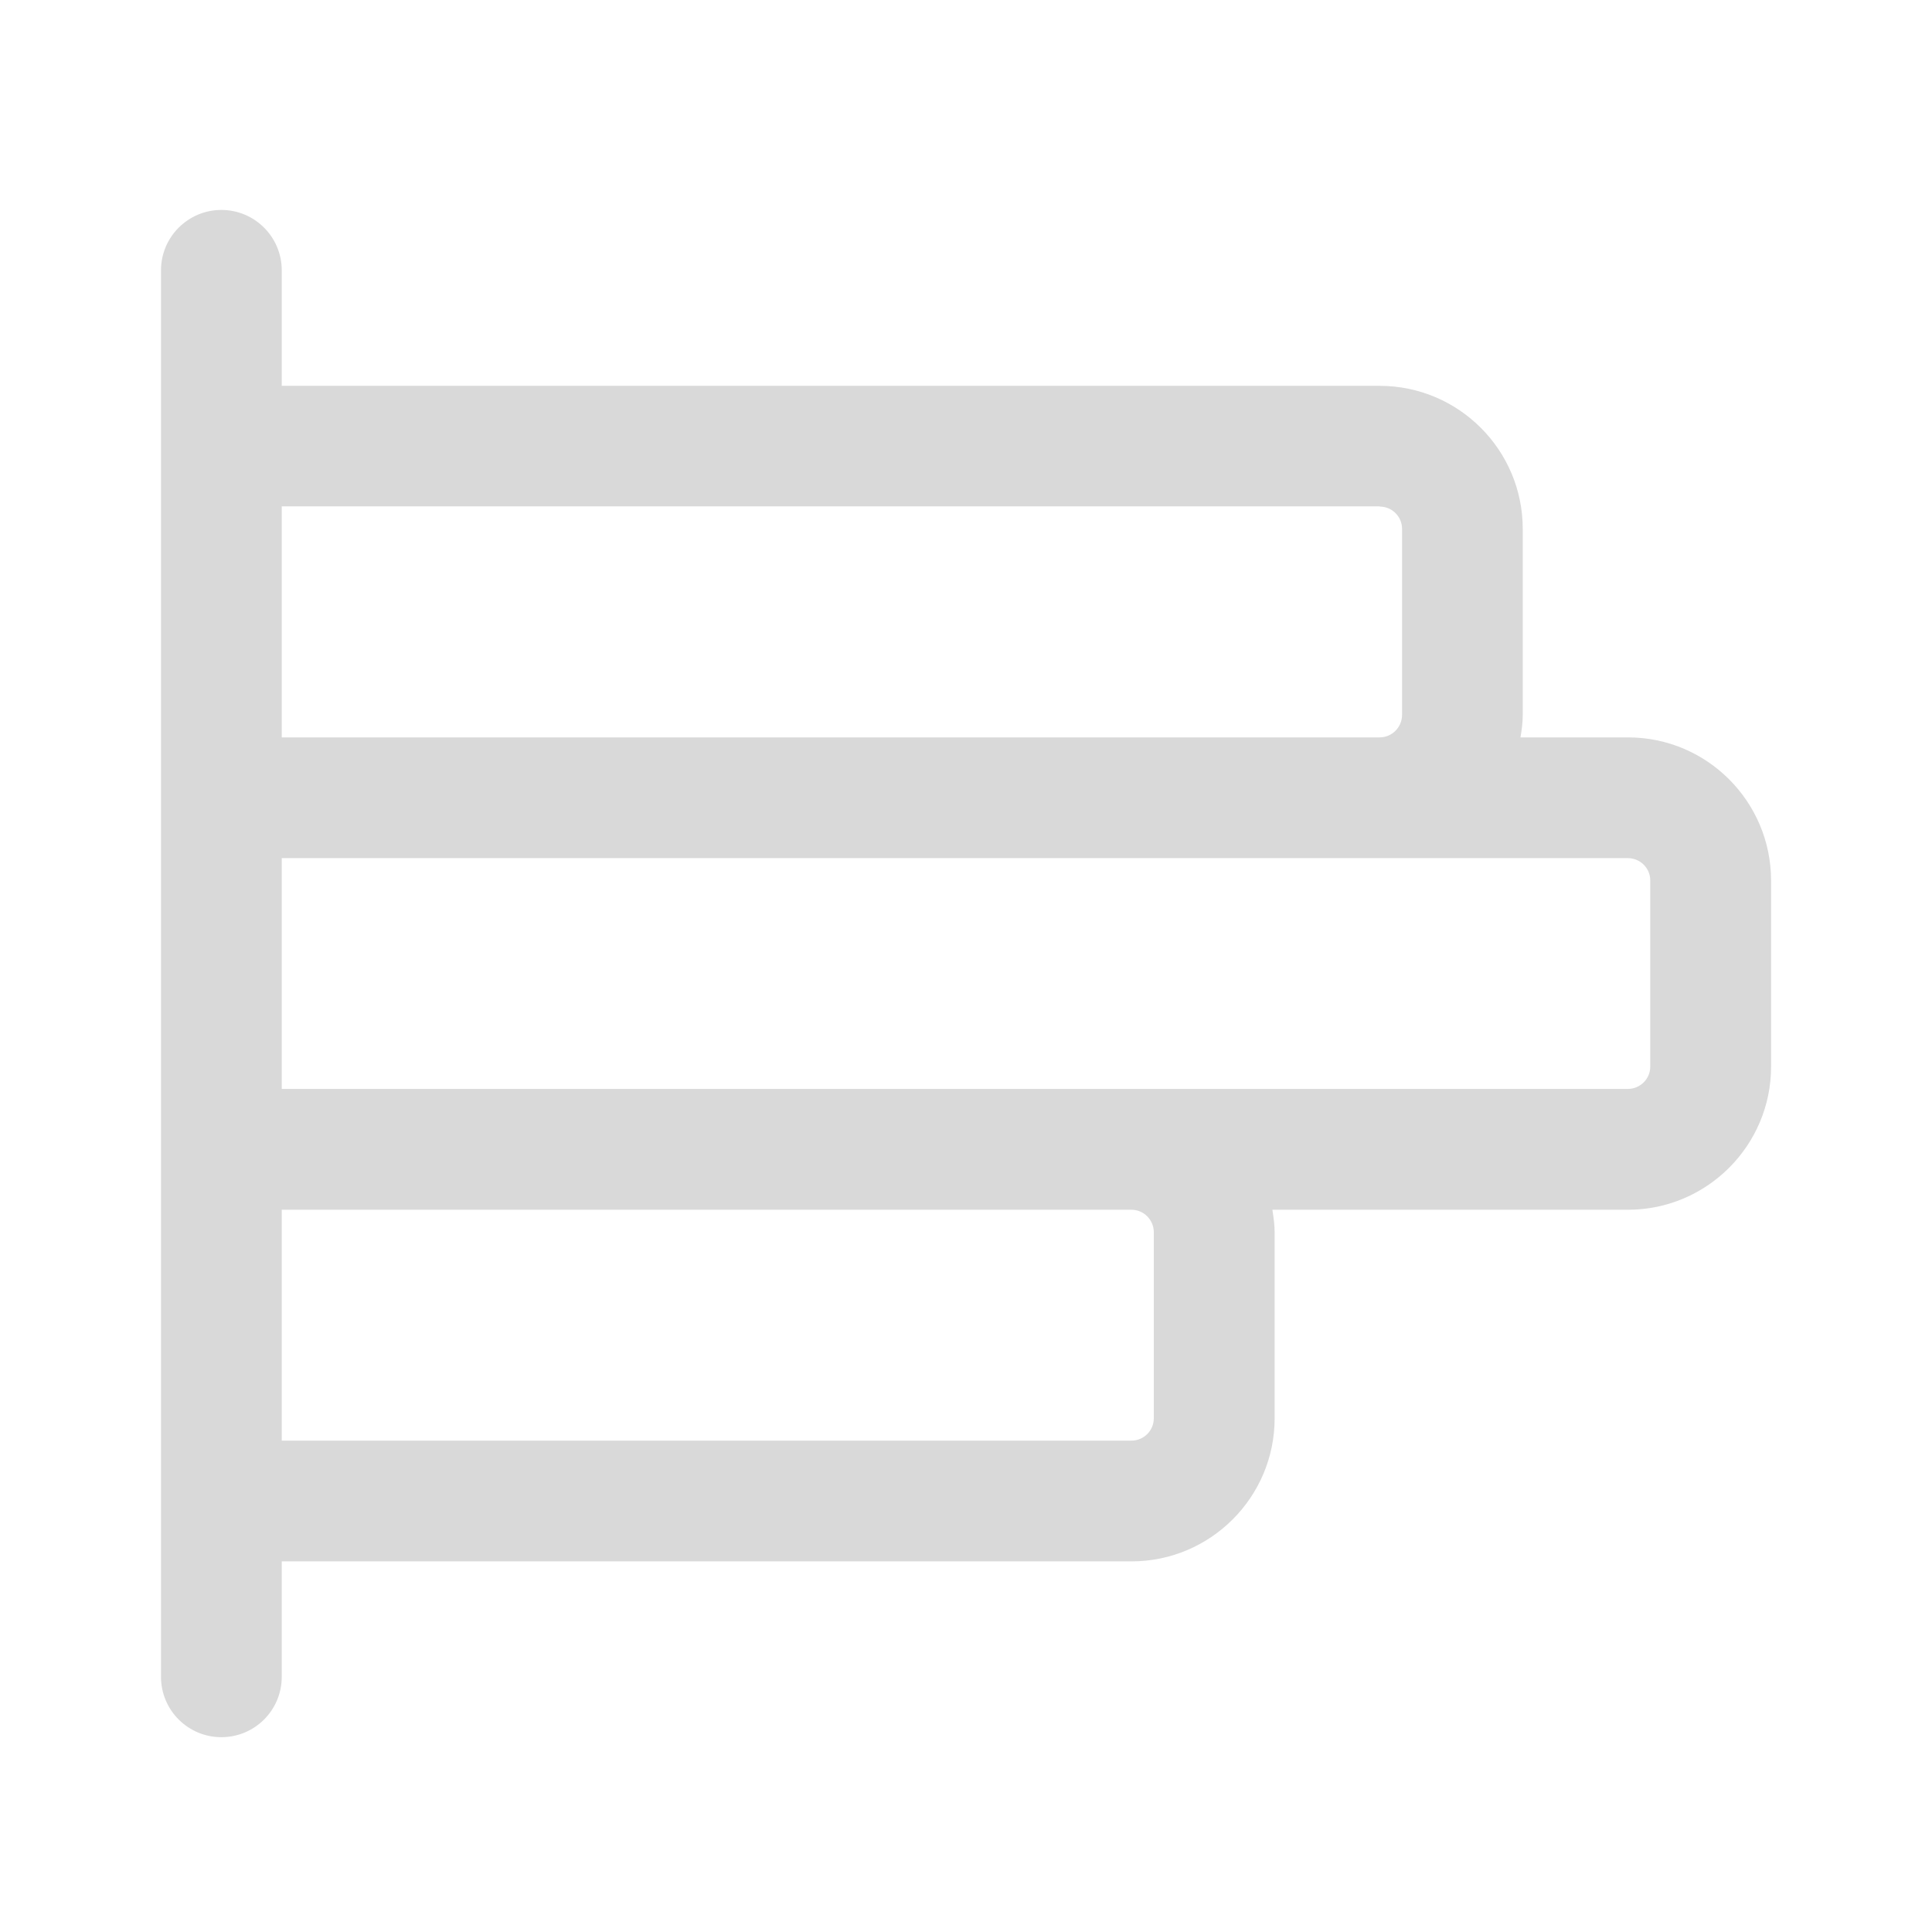
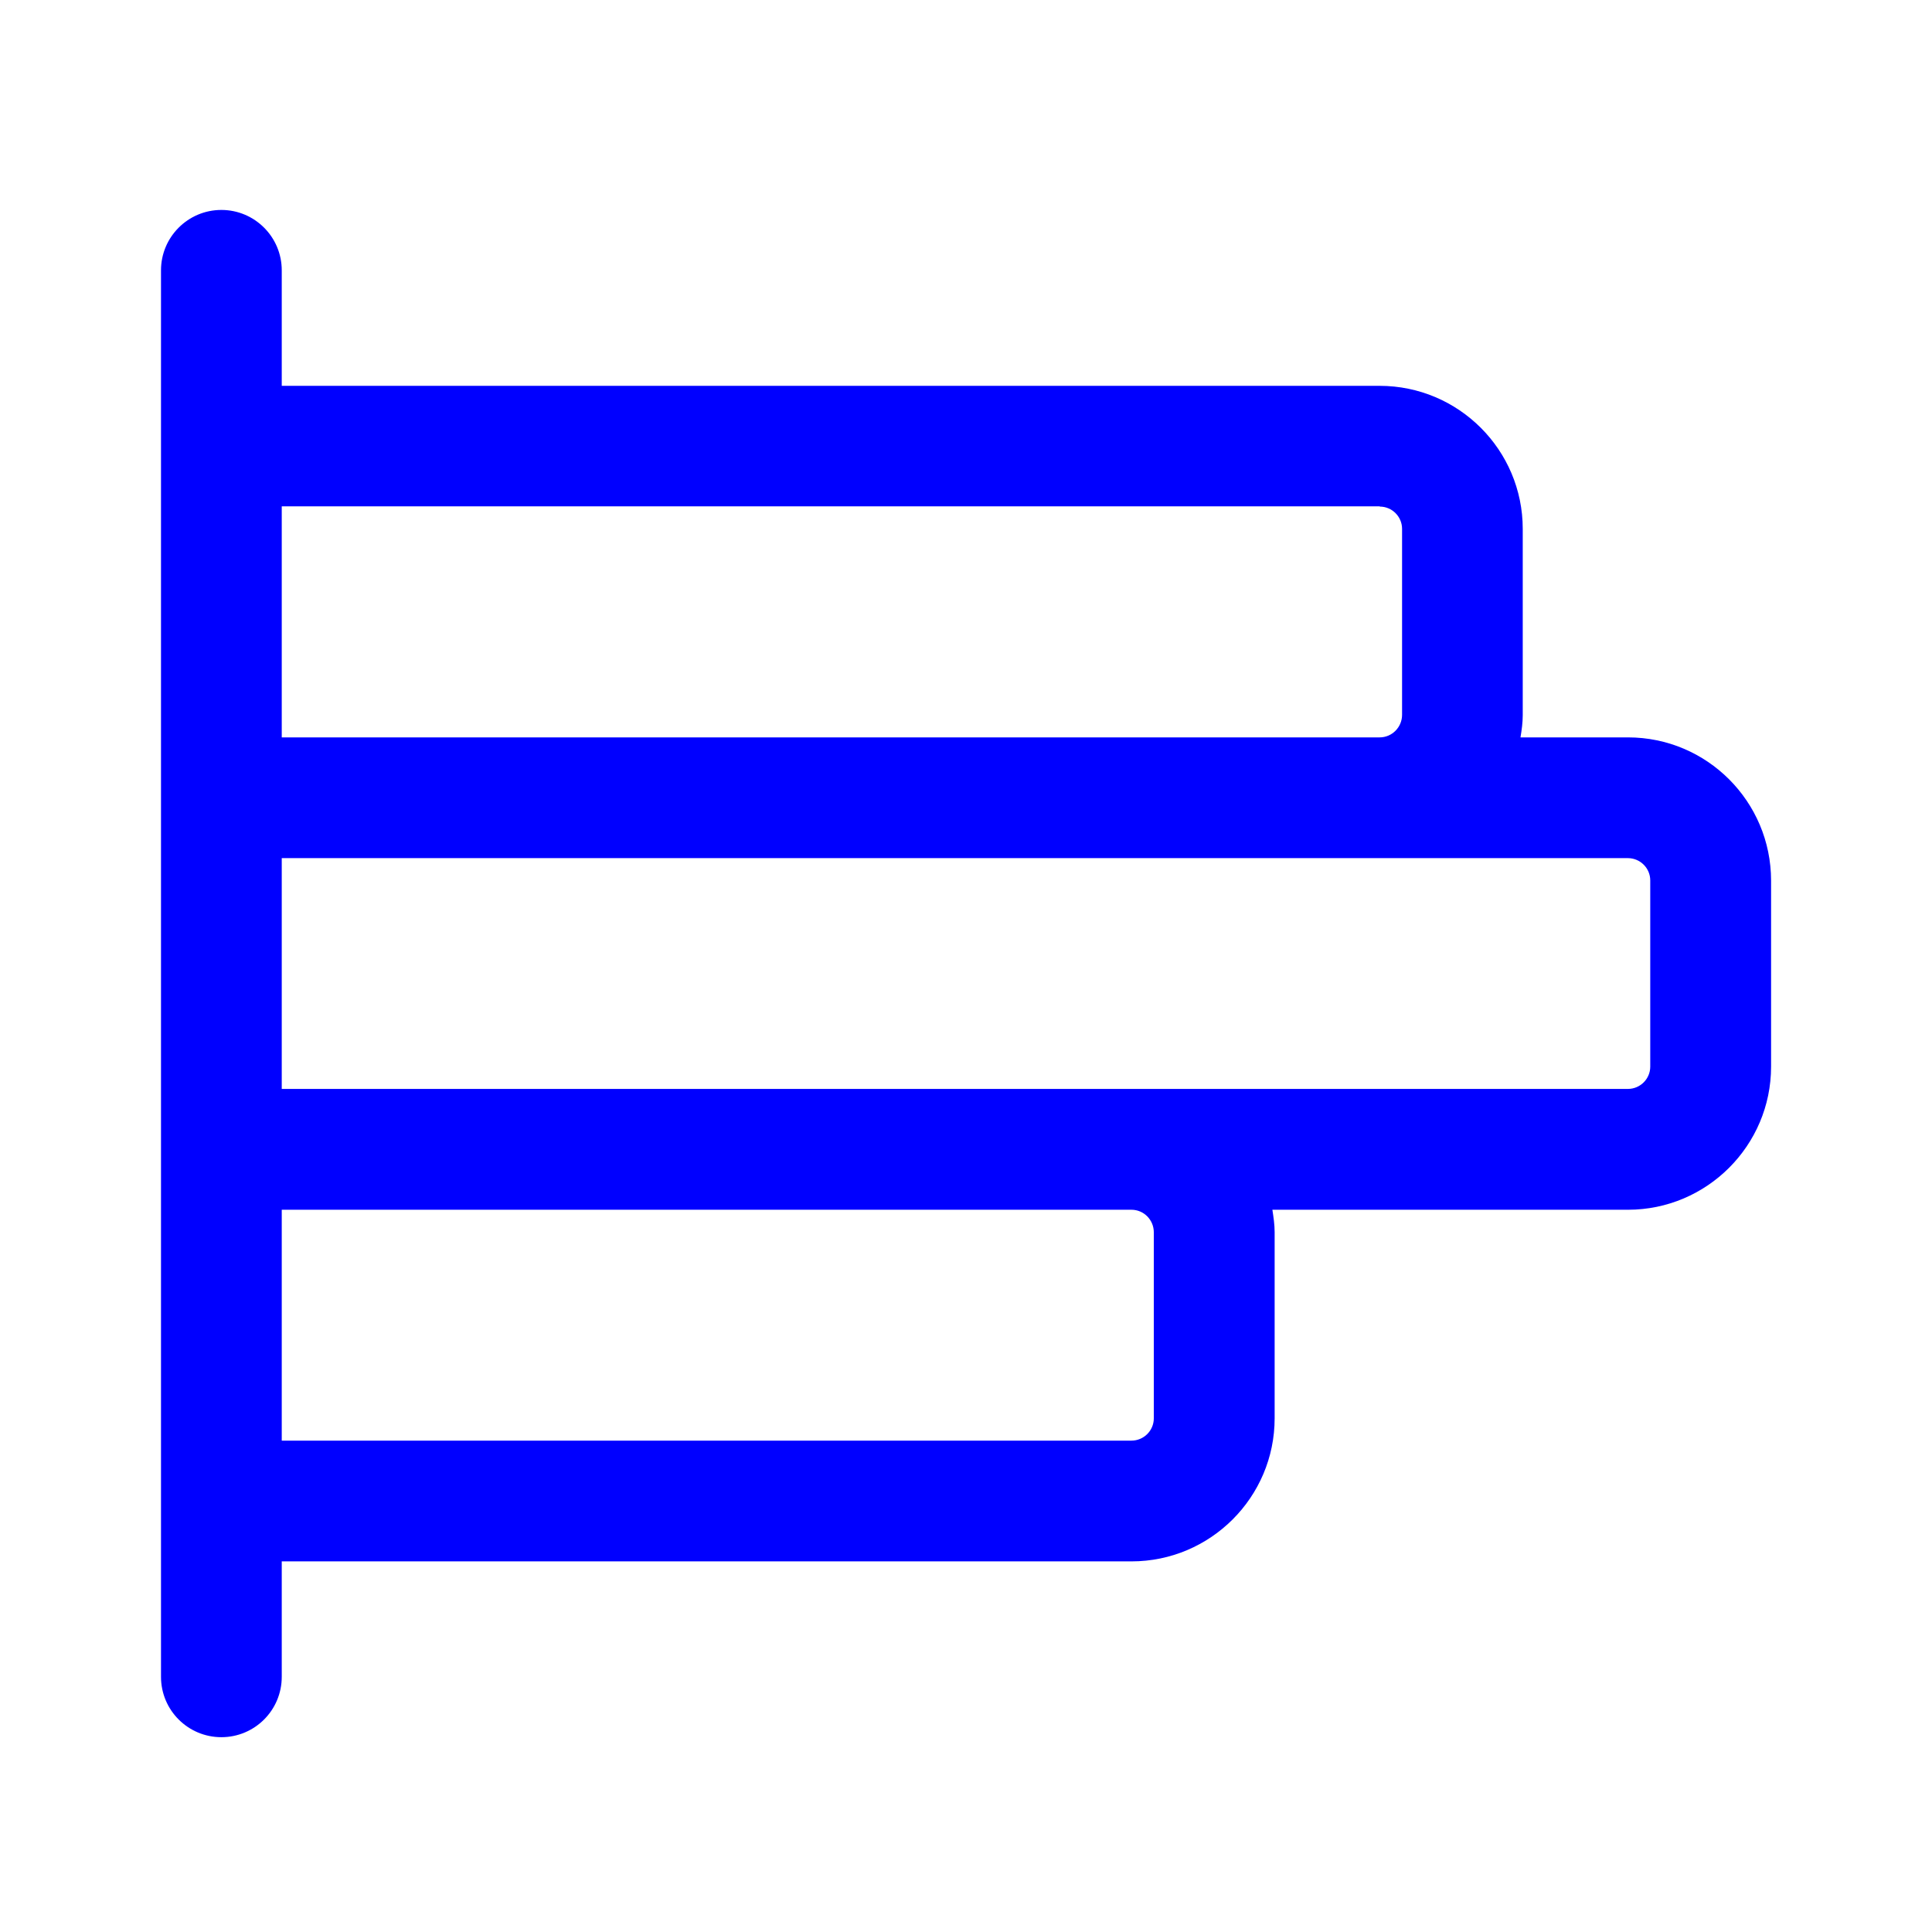
<svg xmlns="http://www.w3.org/2000/svg" width="24" height="24" viewBox="0 0 24 24" fill="none">
-   <path d="M20.222 9.16H18.888C18.903 9.07 18.916 8.978 18.916 8.883V6.57C18.916 5.59 18.119 4.793 17.138 4.793H3.5V3.358C3.5 2.944 3.164 2.608 2.75 2.608C2.336 2.608 2 2.944 2 3.358V20.83C2 21.245 2.336 21.58 2.75 21.58C3.164 21.58 3.5 21.245 3.5 20.83V19.396H14.056C15.036 19.396 15.834 18.599 15.834 17.619V15.306C15.834 15.211 15.82 15.119 15.806 15.028H20.223C21.203 15.028 22.001 14.23 22.001 13.25V10.94C22.001 9.957 21.204 9.16 20.223 9.16H20.222ZM17.14 6.293C17.292 6.293 17.417 6.417 17.417 6.57V8.88C17.417 9.034 17.292 9.16 17.139 9.16H3.5V6.29H17.14V6.293ZM14.333 15.307V17.619C14.333 17.772 14.208 17.896 14.055 17.896H3.5V15.028H14.056C14.209 15.028 14.333 15.154 14.333 15.308V15.307ZM20.5 13.25C20.5 13.403 20.375 13.527 20.222 13.527H3.5V10.66H20.222C20.375 10.66 20.5 10.784 20.5 10.937V13.25Z" fill="#D9D9D9" />
+   <path d="M20.222 9.16H18.888C18.903 9.07 18.916 8.978 18.916 8.883V6.57C18.916 5.59 18.119 4.793 17.138 4.793H3.5V3.358C3.5 2.944 3.164 2.608 2.75 2.608C2.336 2.608 2 2.944 2 3.358V20.83C2 21.245 2.336 21.58 2.75 21.58C3.164 21.58 3.5 21.245 3.5 20.83V19.396H14.056C15.036 19.396 15.834 18.599 15.834 17.619V15.306C15.834 15.211 15.82 15.119 15.806 15.028H20.223C21.203 15.028 22.001 14.23 22.001 13.25V10.94C22.001 9.957 21.204 9.16 20.223 9.16H20.222ZM17.14 6.293C17.292 6.293 17.417 6.417 17.417 6.57V8.88C17.417 9.034 17.292 9.16 17.139 9.16H3.5V6.29H17.14V6.293ZM14.333 15.307V17.619C14.333 17.772 14.208 17.896 14.055 17.896H3.5V15.028H14.056C14.209 15.028 14.333 15.154 14.333 15.308V15.307ZM20.5 13.25C20.5 13.403 20.375 13.527 20.222 13.527H3.5V10.66H20.222C20.375 10.66 20.5 10.784 20.5 10.937V13.25Z" fill="#00F" />
</svg>
